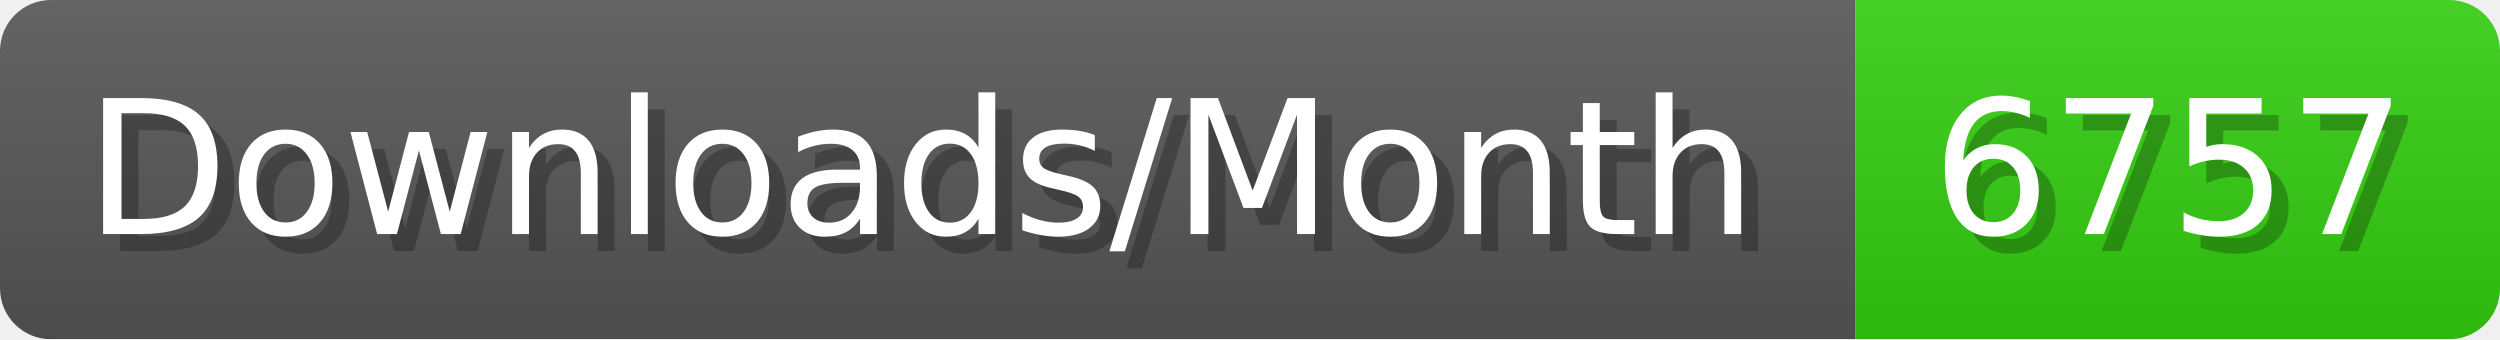
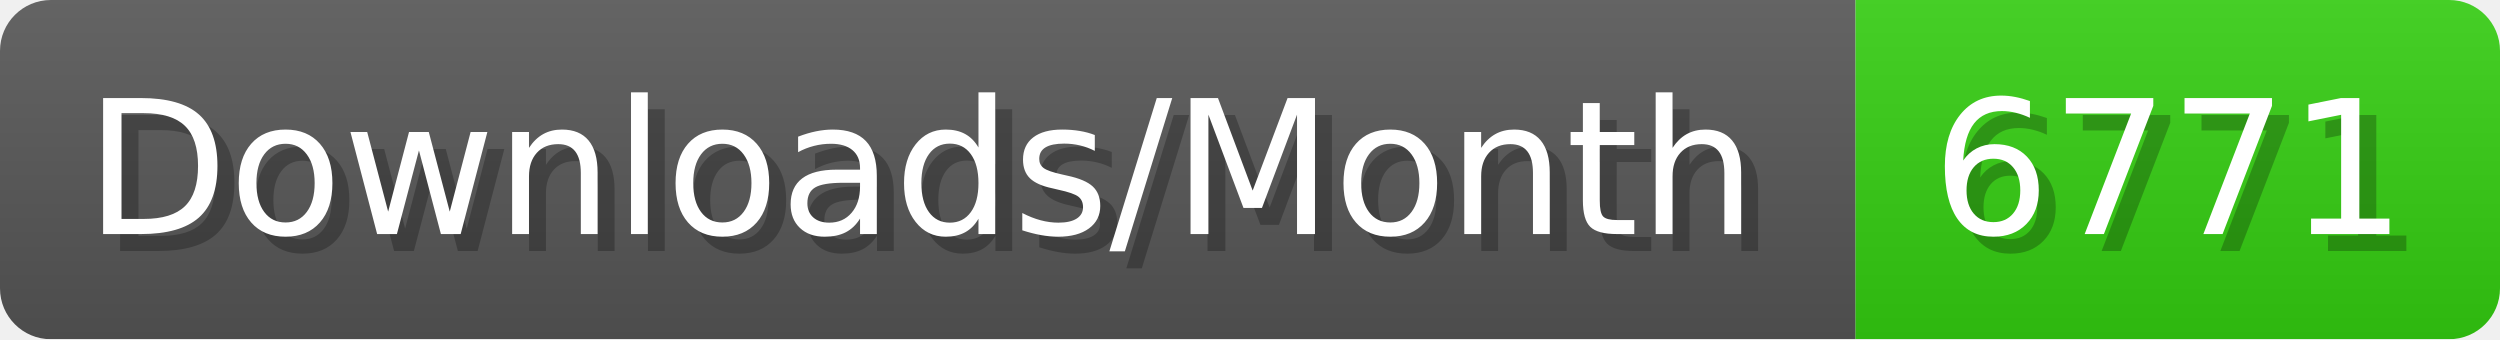
- <svg xmlns="http://www.w3.org/2000/svg" width="147.4" height="20" viewBox="0 0 1474 200" role="img" aria-label="Downloads/Month: 6757">
+ <svg xmlns="http://www.w3.org/2000/svg" width="147.4" height="20" viewBox="0 0 1474 200" role="img" aria-label="Downloads/Month: 6771">
  <linearGradient id="YlXUI" x2="0" y2="100%">
    <stop offset="0" stop-opacity=".1" stop-color="#EEE" />
    <stop offset="1" stop-opacity=".1" />
  </linearGradient>
  <mask id="JHhop">
    <rect width="1474" height="200" rx="30" fill="#FFF" />
  </mask>
  <g mask="url(#JHhop)">
    <rect width="1094" height="200" fill="#555" />
    <rect width="380" height="200" fill="#3C1" x="1094" />
    <rect width="1474" height="200" fill="url(#YlXUI)" />
  </g>
  <g aria-hidden="true" fill="#fff" text-anchor="start" font-family="Verdana,DejaVu Sans,sans-serif" font-size="110">
    <text x="60" y="148" textLength="994" fill="#000" opacity="0.25">Downloads/Month</text>
    <text x="50" y="138" textLength="994">Downloads/Month</text>
-     <text x="1149" y="148" textLength="280" fill="#000" opacity="0.25">6757</text>
-     <text x="1139" y="138" textLength="280">6757</text>
+     <text x="1149" y="148" textLength="280" fill="#000" opacity="0.25">6771</text>
+     <text x="1139" y="138" textLength="280">6771</text>
  </g>
</svg>
